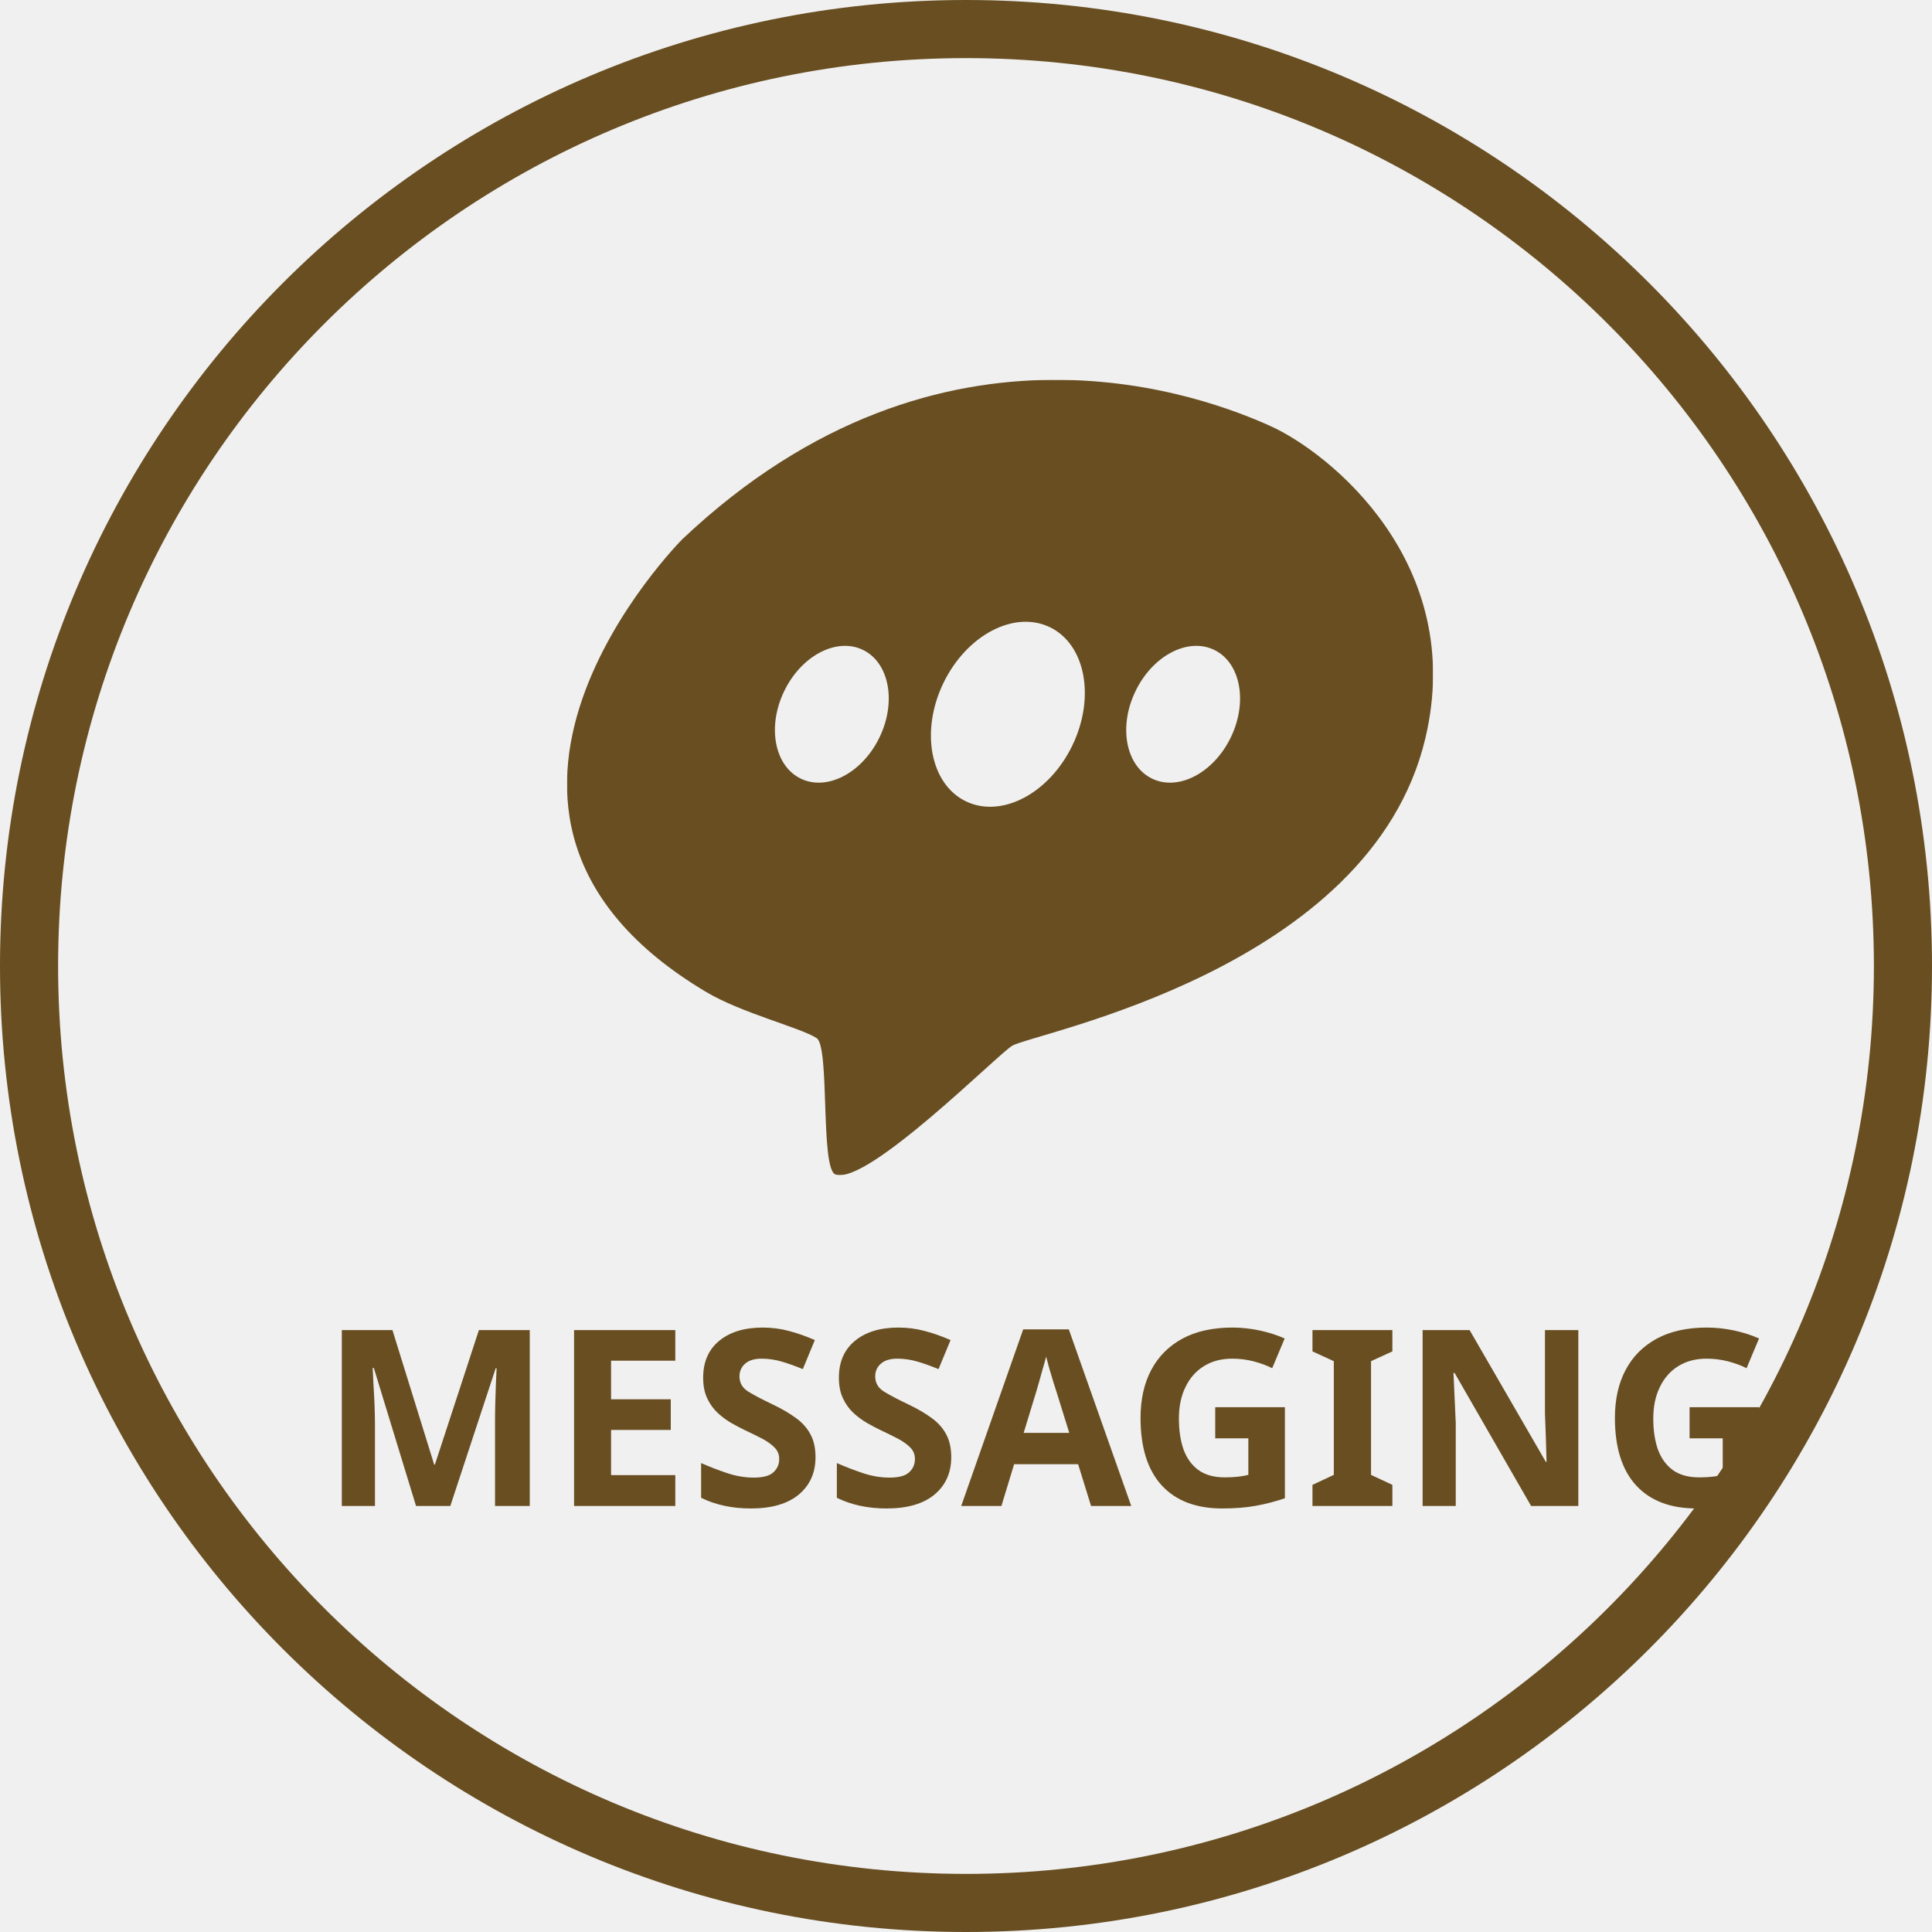
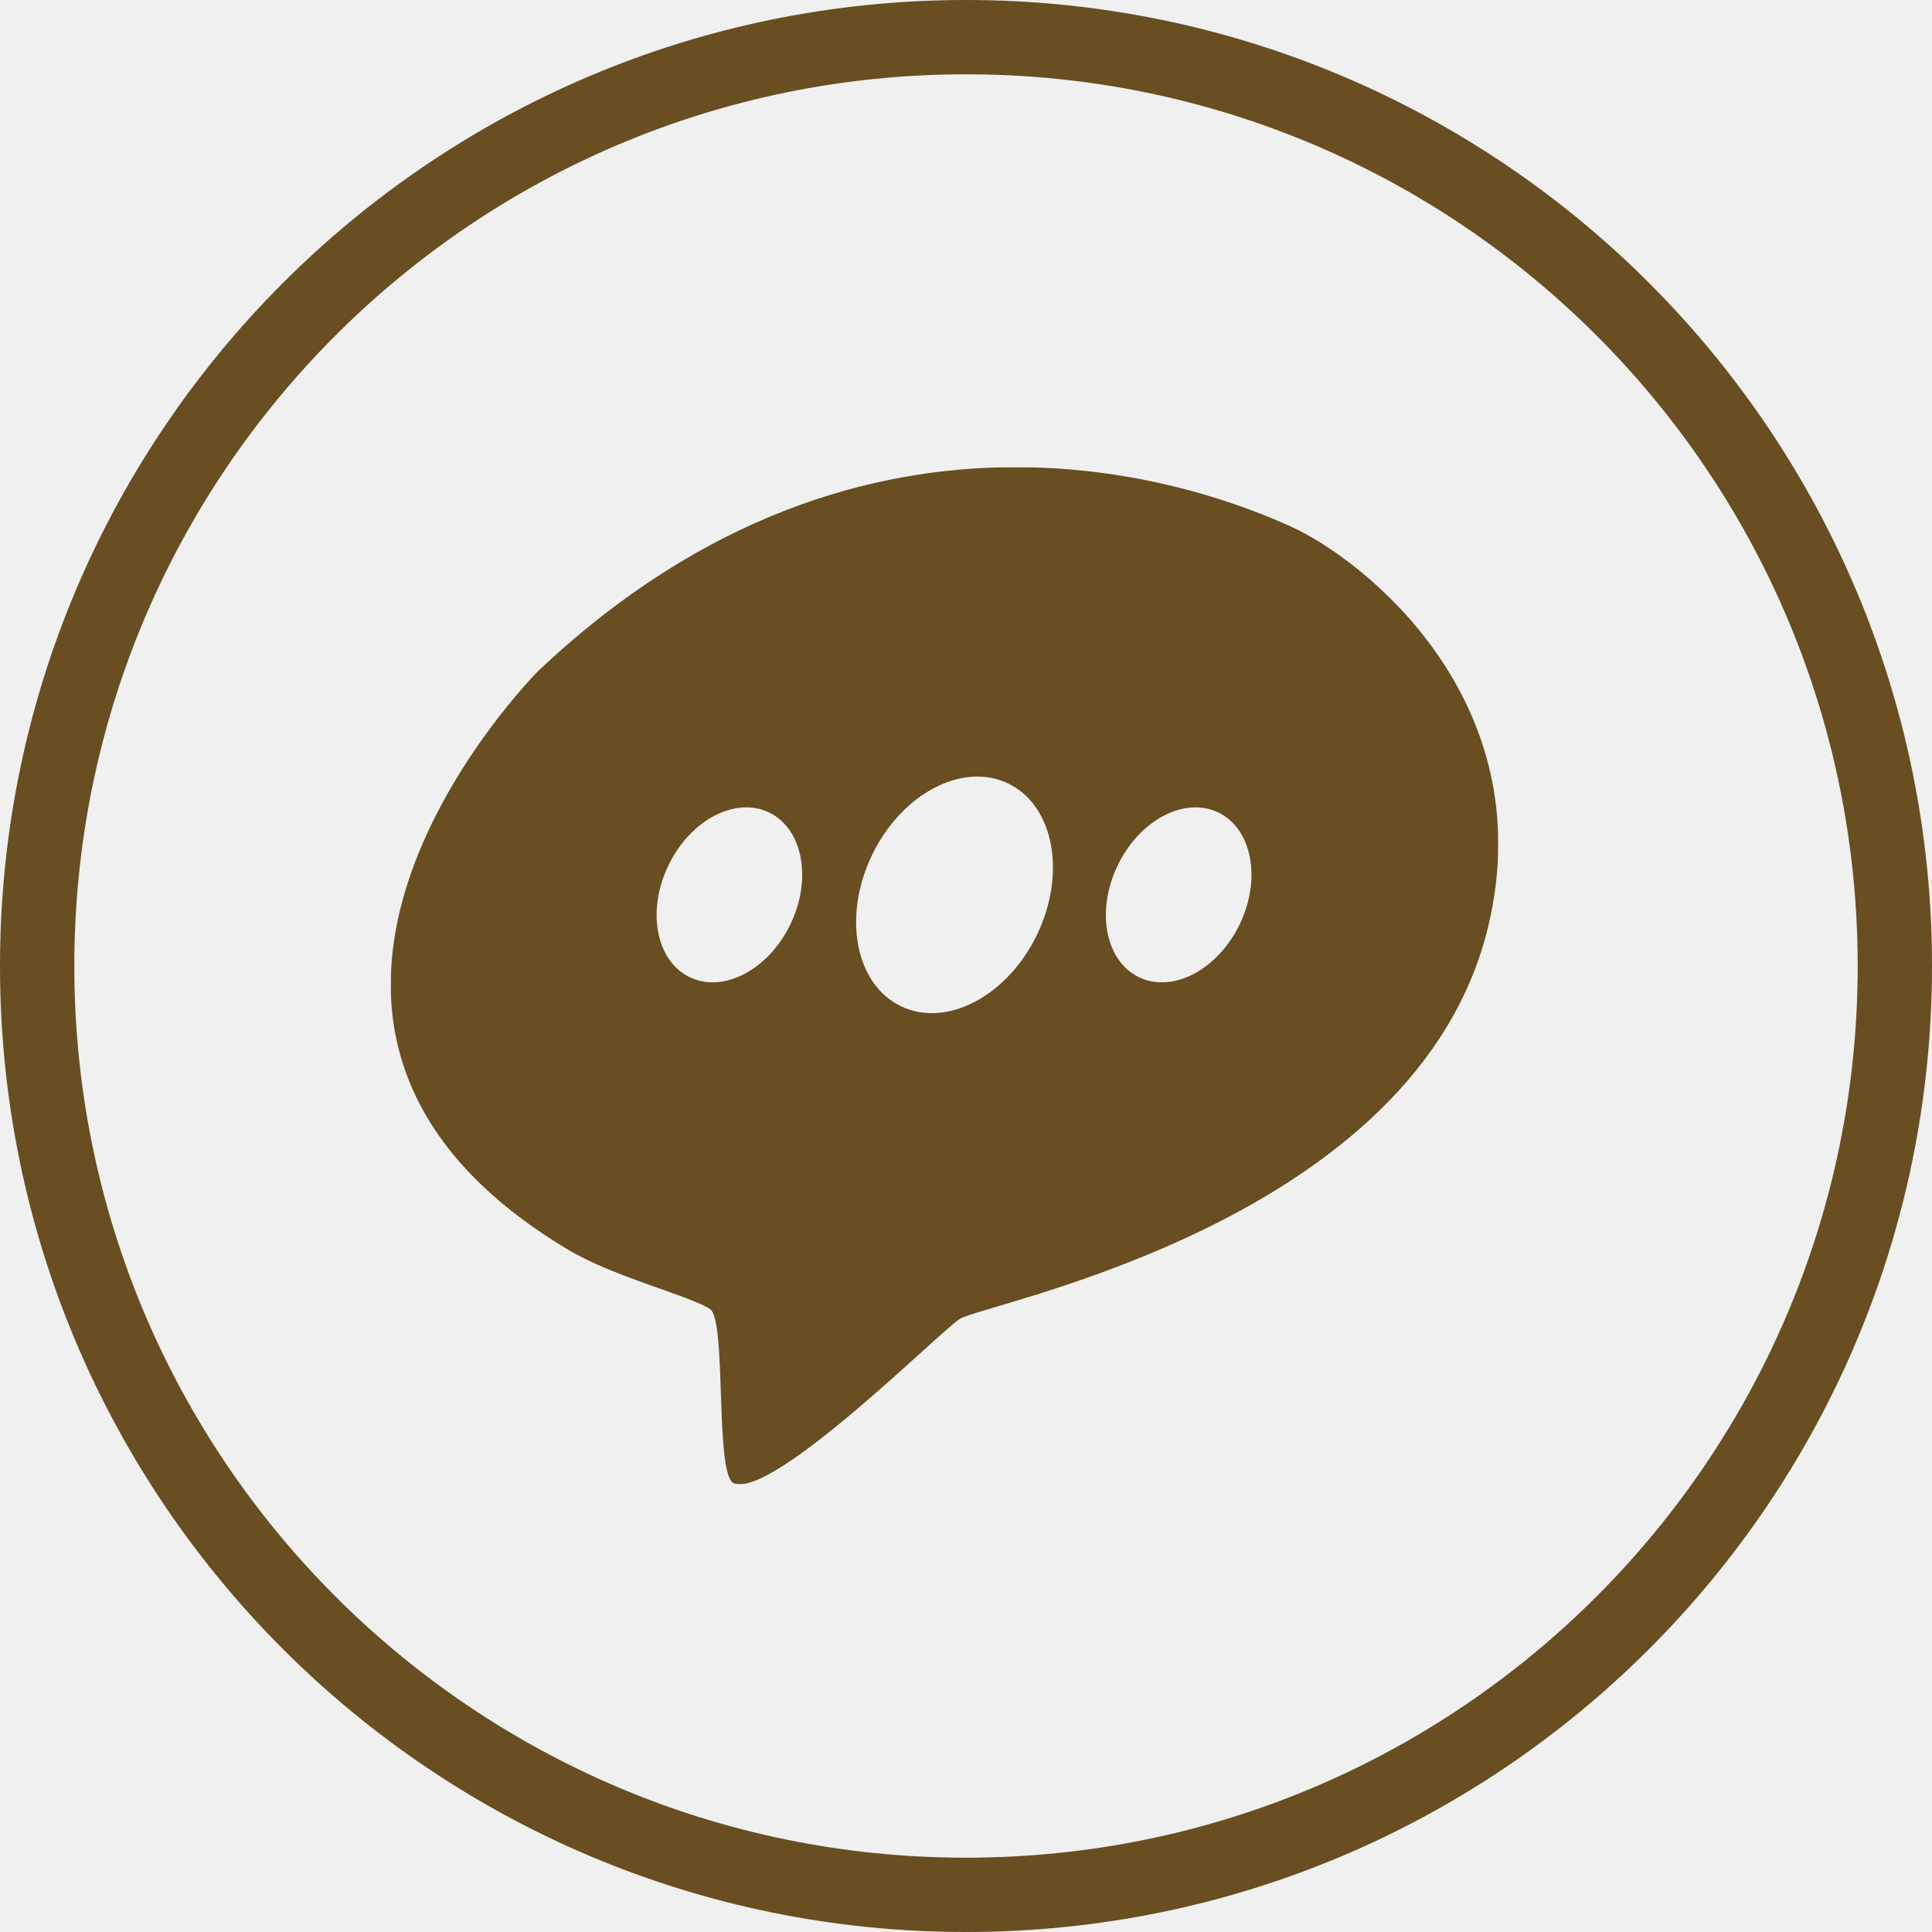
- <svg xmlns="http://www.w3.org/2000/svg" xmlns:xlink="http://www.w3.org/1999/xlink" width="133px" height="133px" viewBox="0 0 133 133" version="1.1">
+ <svg xmlns="http://www.w3.org/2000/svg" xmlns:xlink="http://www.w3.org/1999/xlink" width="104px" height="104px" viewBox="0 0 104 104" version="1.1">
  <defs>
    <path id="path-1" d="M-7.10542736e-14,0.146 L59.619,0.146 L59.619,54.898 L-7.10542736e-14,54.898" />
  </defs>
  <g id="desktop" stroke="none" stroke-width="1" fill="none" fill-rule="evenodd">
    <g id="Desktop-Portrait" transform="translate(-579, -1207)">
-       <g id="phone_nav" transform="translate(114, 1209)">
-         <g id="messaging_section" transform="translate(467, 0)">
-           <text id="Messaging" font-family="SF Compact Display" font-size="16.956" font-style="condensed" font-weight="633" fill="#684E21">
-             <tspan x="20" y="101.673">MESSAGING</tspan>
-           </text>
-           <g id="Page-1" transform="translate(37.0339, 24)">
+       <g id="phone_nav" transform="translate(123, 1209)">
+         <g id="messaging_section" transform="translate(458, 0)">
+           <g id="Page-1" transform="translate(19.0339, 23)">
            <mask id="mask-2" fill="white">
              <use xlink:href="#path-1" />
            </mask>
            <g id="Clip-2" />
            <path d="M45.701,24.751 C44.521,27.2 42.096,28.478 40.279,27.604 C38.466,26.73 37.948,24.038 39.13,21.589 C40.305,19.139 42.733,17.863 44.547,18.735 C46.364,19.609 46.878,22.303 45.701,24.751 M34.792,25.309 C33.199,28.62 29.918,30.349 27.463,29.166 C25.011,27.986 24.312,24.343 25.905,21.032 C27.5,17.721 30.781,15.992 33.235,17.175 C35.688,18.353 36.385,21.996 34.792,25.309 M21.516,24.751 C20.339,27.2 17.911,28.478 16.096,27.604 C14.282,26.73 13.766,24.038 14.945,21.589 C16.122,19.139 18.55,17.863 20.365,18.735 C22.179,19.609 22.695,22.303 21.516,24.751 M48.395,3.316 C44.315,1.487 25.941,-5.905 7.938,11.12 C7.938,11.12 -10.967,30.047 9.572,42.285 C12.037,43.751 16.022,44.724 17.182,45.462 C18.107,46.056 17.419,54.476 18.481,54.851 C20.661,55.622 29.637,46.591 30.647,45.989 C32.147,45.098 55.286,40.803 59.085,24.839 C61.96,12.758 52.473,5.144 48.395,3.316" id="Fill-1" fill="#684E21" mask="url(#mask-2)" />
          </g>
-           <circle id="Oval-1-Copy-3" stroke="#684E21" stroke-width="4" cx="64.5" cy="64.5" r="64.5" />
+           <circle id="Oval-1-Copy-3" stroke="#684E21" stroke-width="4" cx="50" cy="50" r="50" />
        </g>
      </g>
    </g>
  </g>
</svg>
